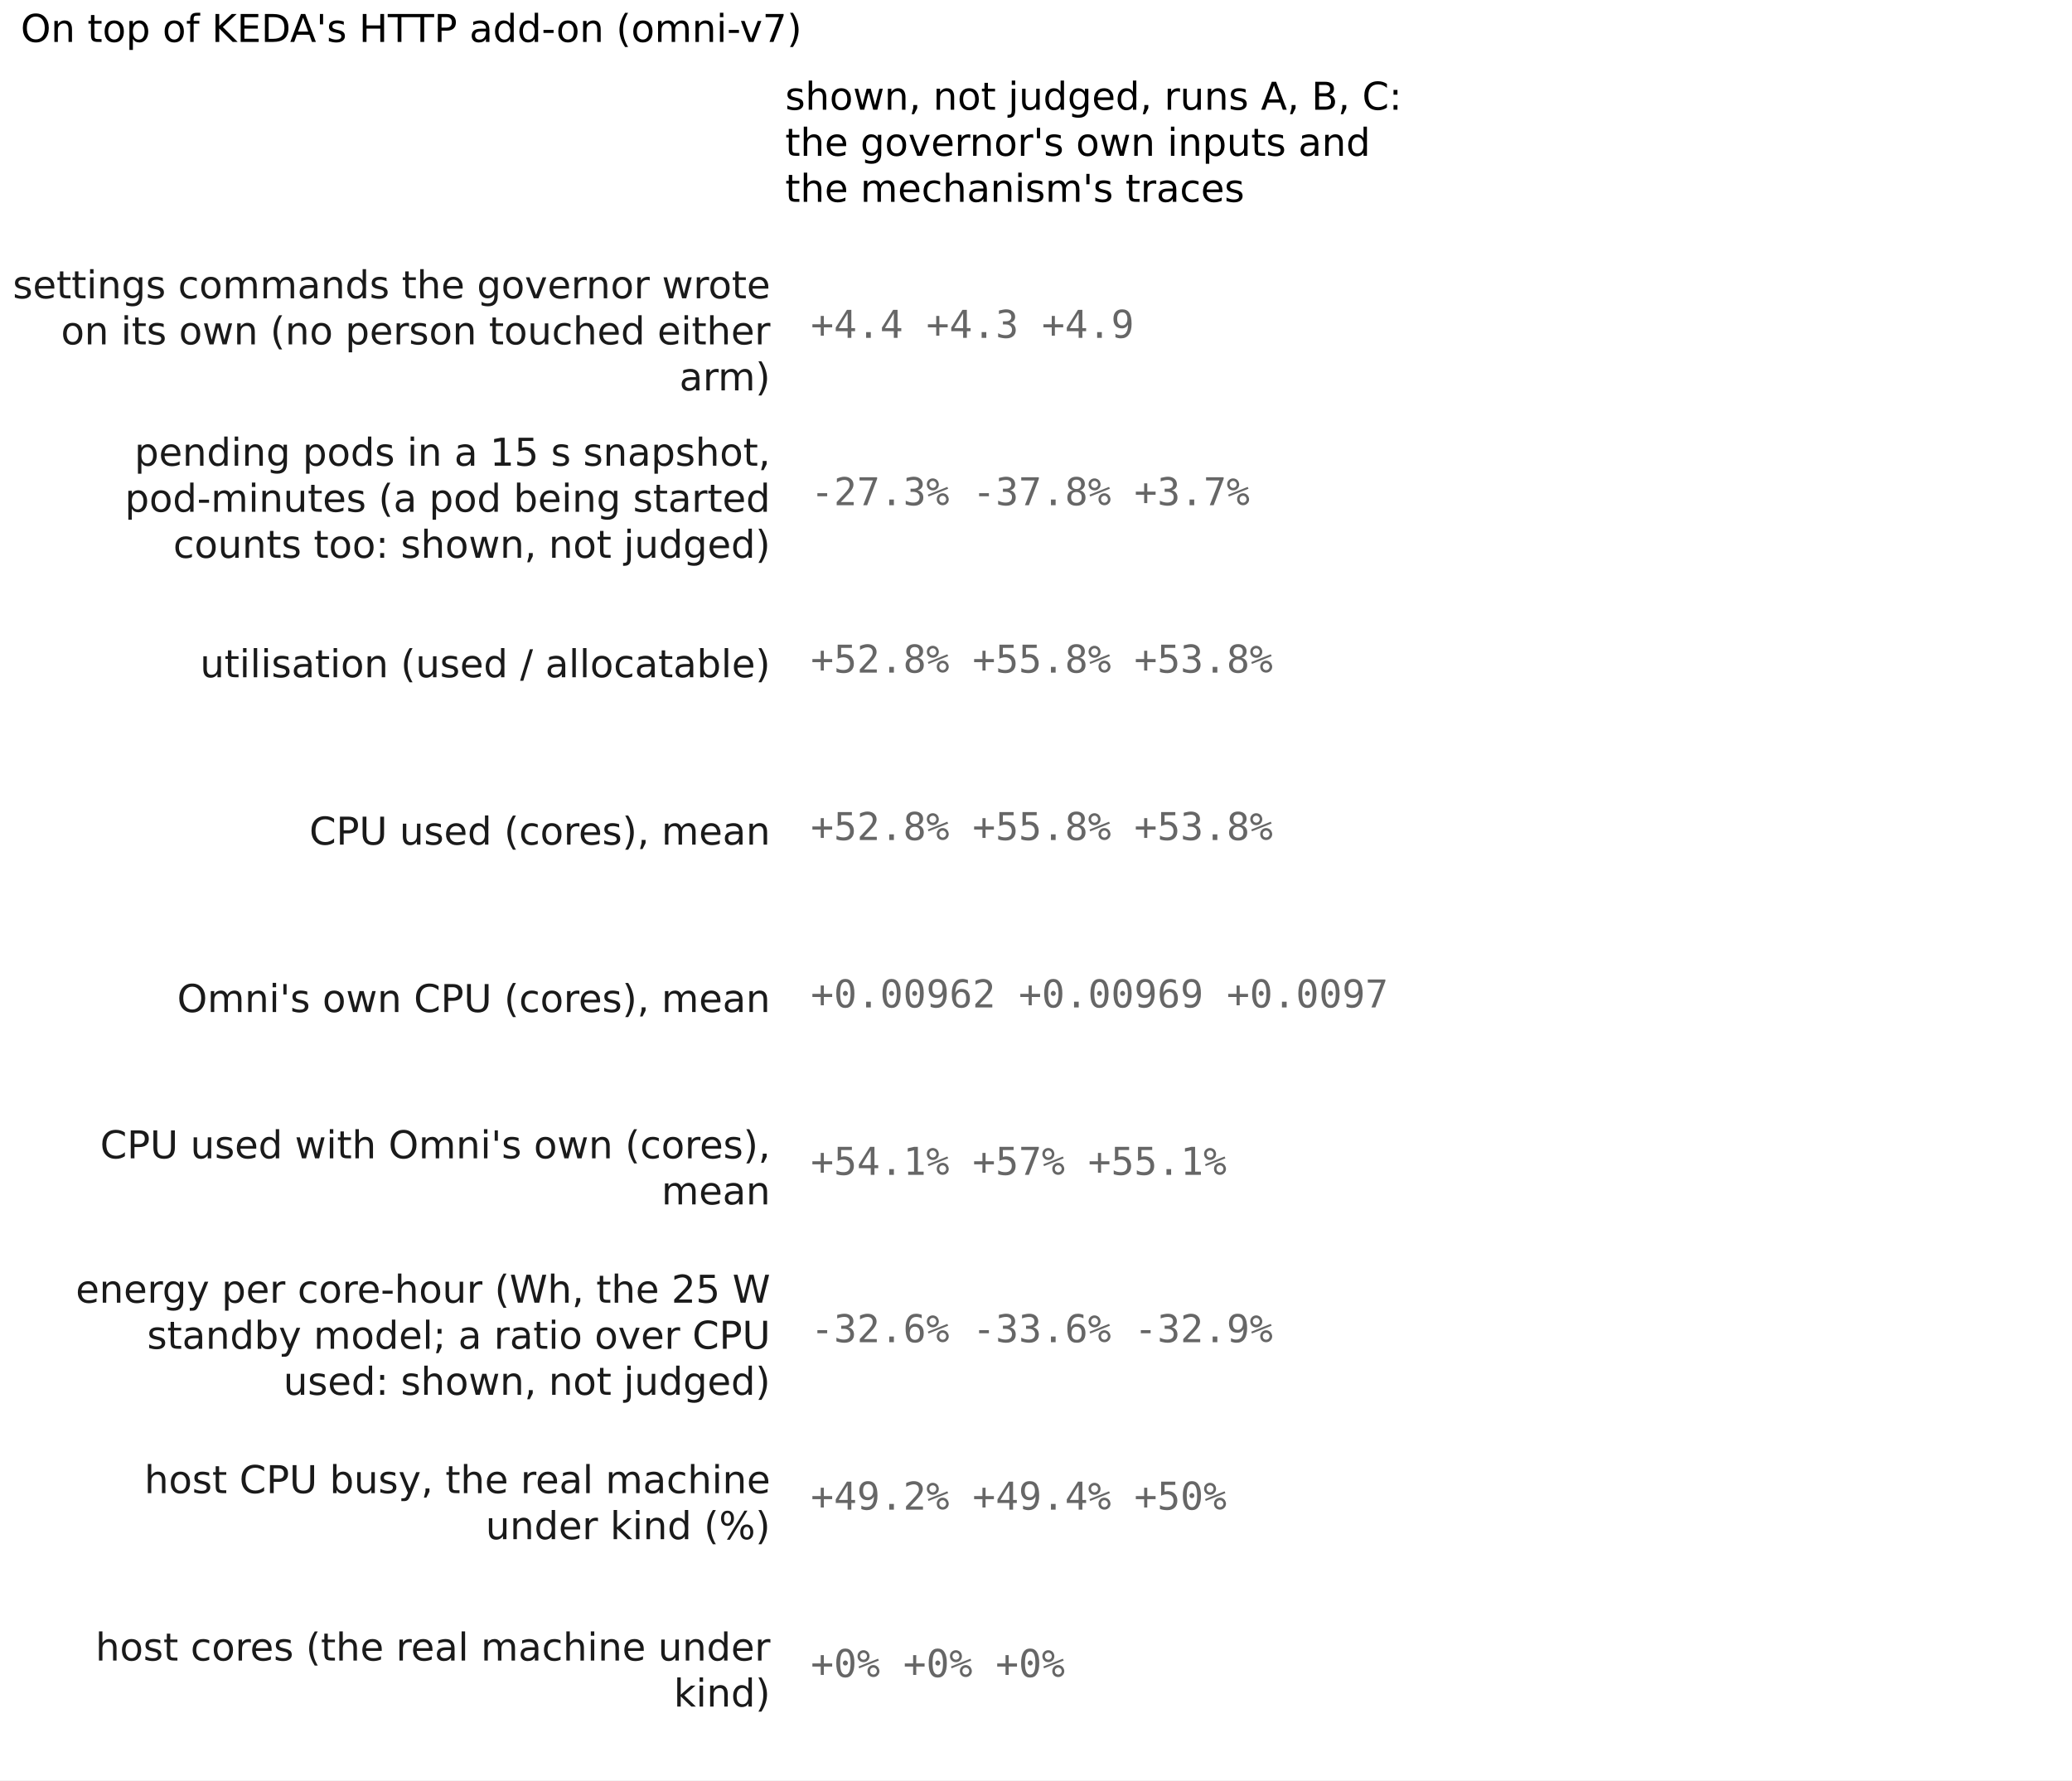
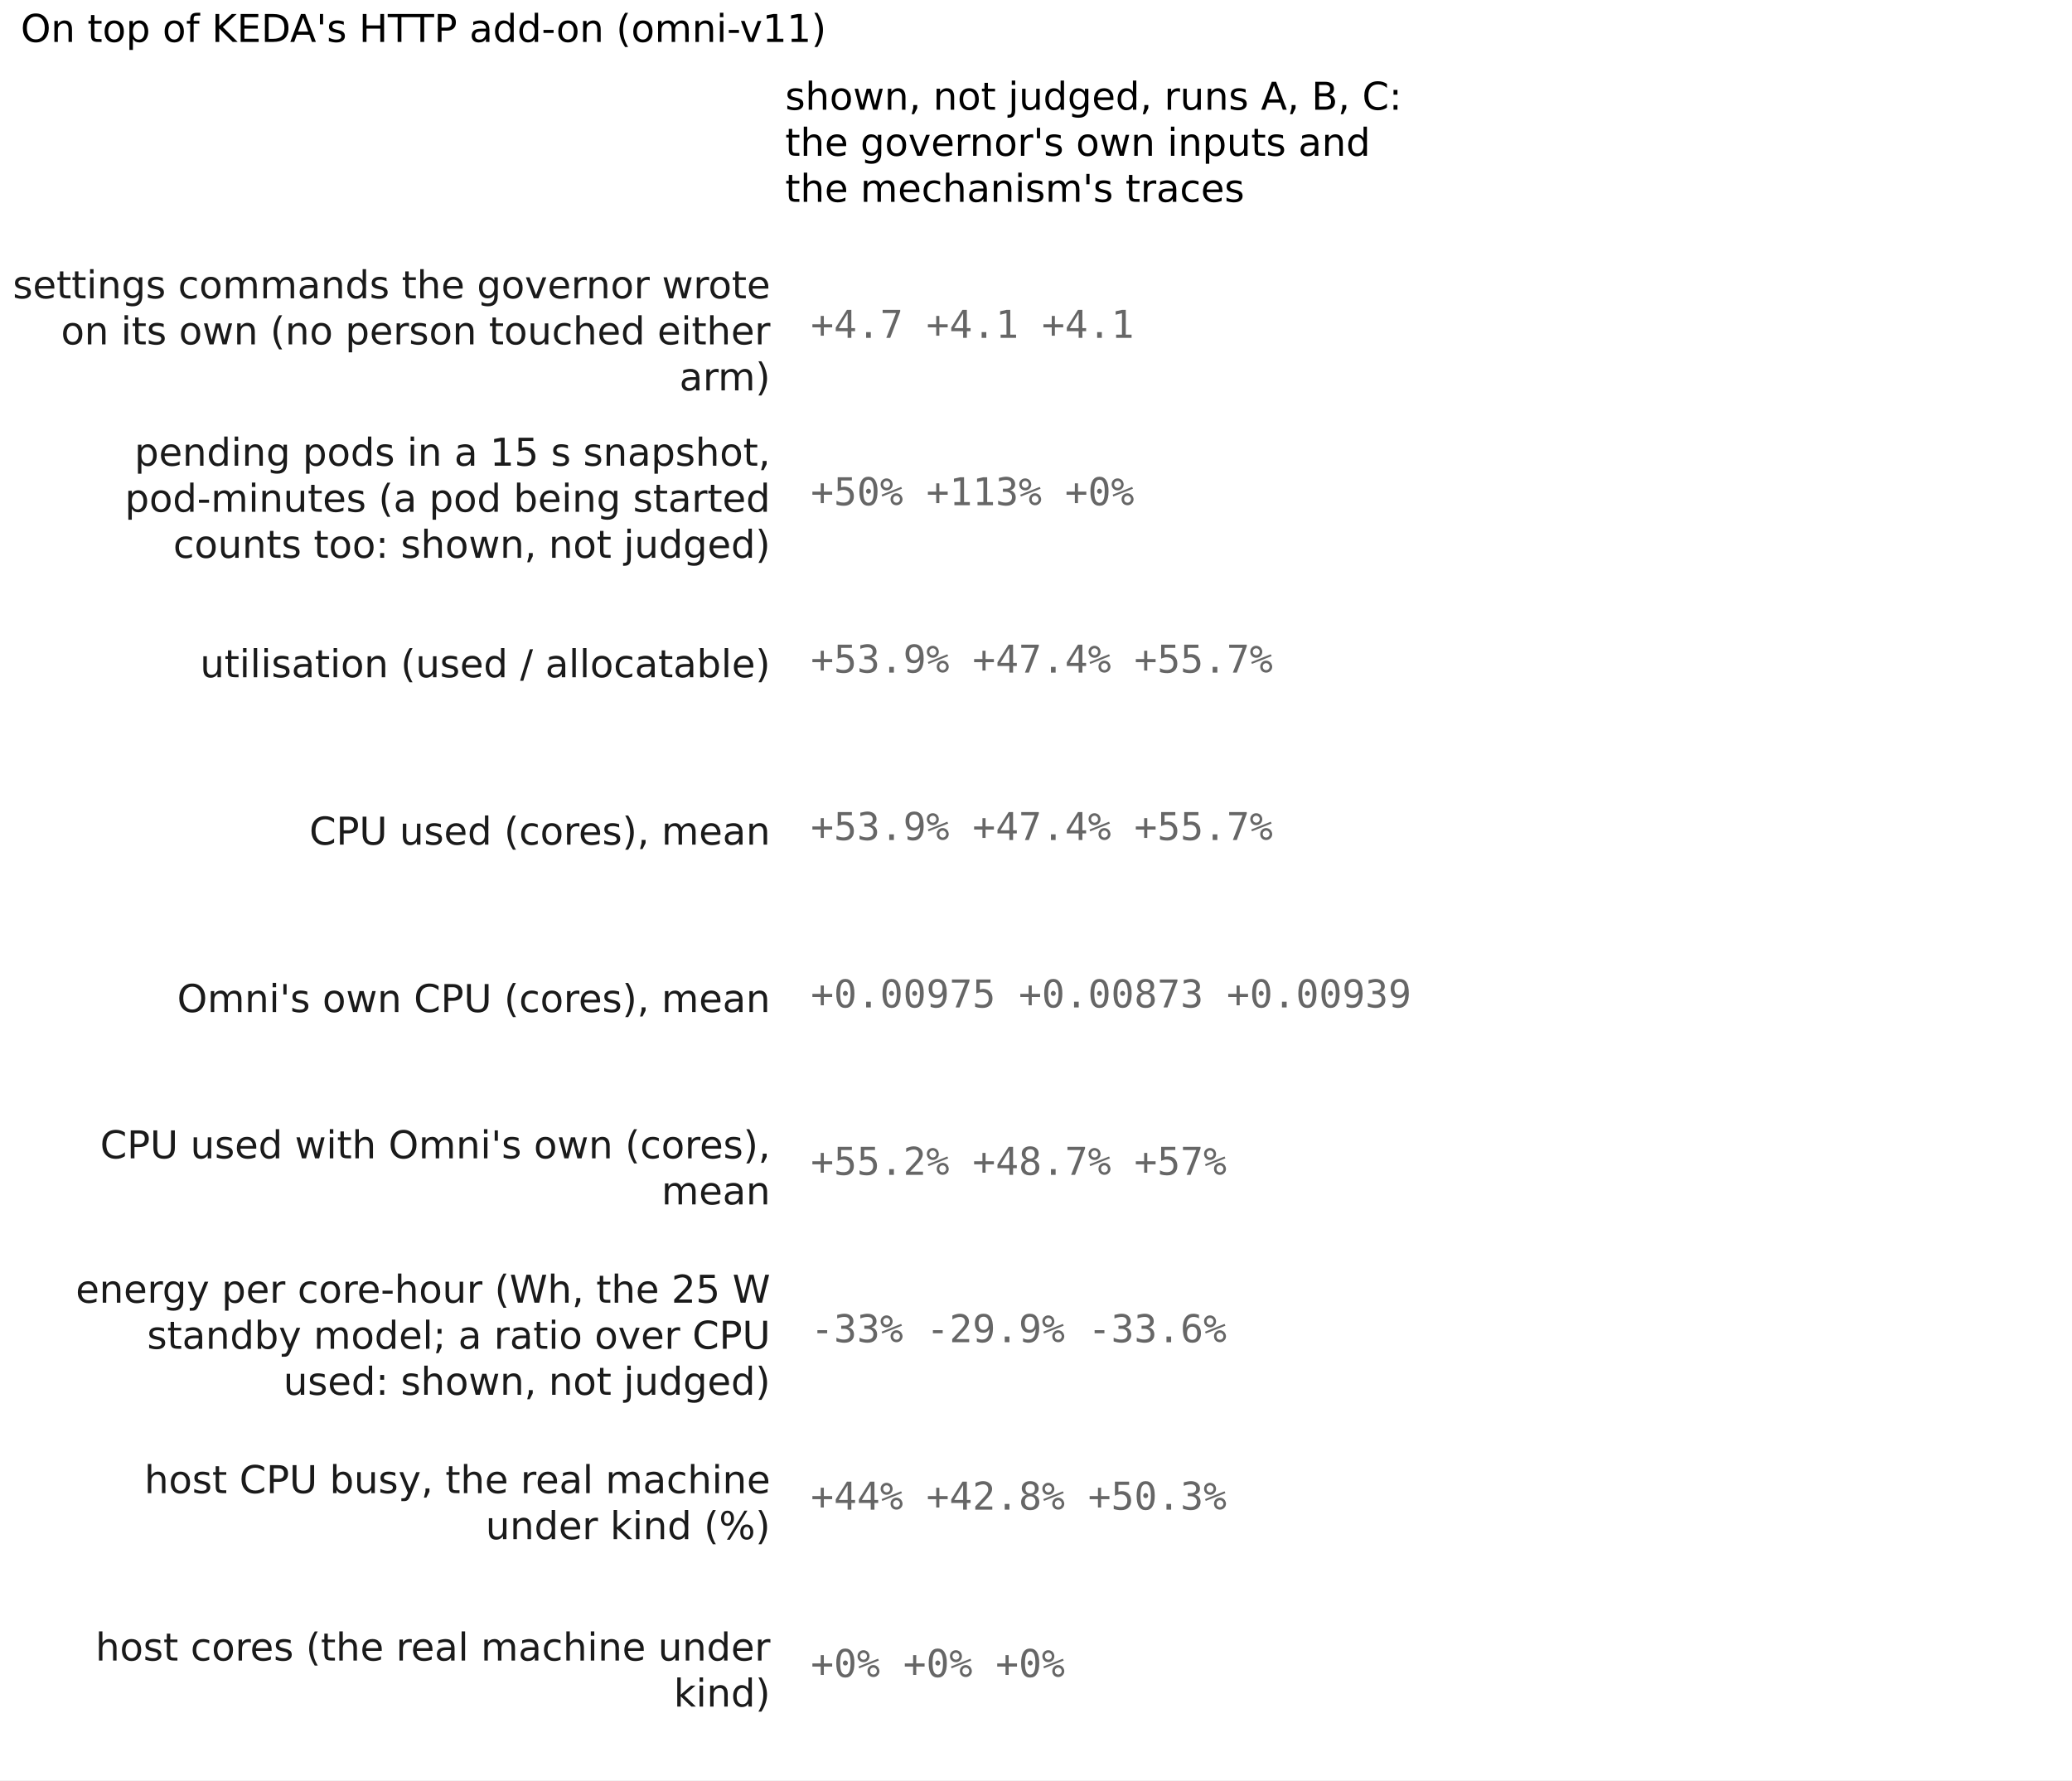
<svg xmlns="http://www.w3.org/2000/svg" width="486pt" height="417.6pt" viewBox="0 0 486 417.6" version="1.1">
  <defs>
    <style type="text/css">*{stroke-linejoin: round; stroke-linecap: butt}</style>
  </defs>
  <g id="figure_1">
    <g id="patch_1">
      <path d="M 0 417.6  L 486 417.6  L 486 0  L 0 0  z " style="fill: #ffffff" />
    </g>
    <g id="axes_1">
      <g id="patch_2">
        <path d="M 184.183 414.6  L 483 414.6  L 483 53.346  L 184.183 53.346  z " style="fill: #ffffff" />
      </g>
      <g id="matplotlib.axis_1" />
      <g id="matplotlib.axis_2">
        <g id="ytick_1">
          <g id="line2d_1" />
          <g id="text_1">
            <text style="font-size: 9px; font-family: 'DejaVu Sans'; fill: #1a1a1a" transform="translate(22.39946 389.5082)">host cores (the real machine under</text>
            <text style="font-size: 9px; font-family: 'DejaVu Sans'; fill: #1a1a1a" transform="translate(158.0421 400.3107)">kind)</text>
          </g>
        </g>
        <g id="ytick_2">
          <g id="line2d_2" />
          <g id="text_2">
            <text style="font-size: 9px; font-family: 'DejaVu Sans'; fill: #1a1a1a" transform="translate(33.8618 350.2415)">host CPU busy, the real machine</text>
            <text style="font-size: 9px; font-family: 'DejaVu Sans'; fill: #1a1a1a" transform="translate(113.8999 361.044)">under kind (%)</text>
          </g>
        </g>
        <g id="ytick_3">
          <g id="line2d_3" />
          <g id="text_3">
            <text style="font-size: 9px; font-family: 'DejaVu Sans'; fill: #1a1a1a" transform="translate(17.75602 305.5735)">energy per core-hour (Wh, the 25 W</text>
            <text style="font-size: 9px; font-family: 'DejaVu Sans'; fill: #1a1a1a" transform="translate(34.49883 316.376)">standby model; a ratio over CPU</text>
            <text style="font-size: 9px; font-family: 'DejaVu Sans'; fill: #1a1a1a" transform="translate(66.46993 327.1785)">used: shown, not judged)</text>
          </g>
        </g>
        <g id="ytick_4">
          <g id="line2d_4" />
          <g id="text_4">
            <text style="font-size: 9px; font-family: 'DejaVu Sans'; fill: #1a1a1a" transform="translate(23.49211 271.7084)">CPU used with Omni's own (cores),</text>
            <text style="font-size: 9px; font-family: 'DejaVu Sans'; fill: #1a1a1a" transform="translate(155.1593 282.5101)">mean</text>
          </g>
        </g>
        <g id="ytick_5">
          <g id="line2d_5" />
          <g id="text_5">
            <text style="font-size: 9px; font-family: 'DejaVu Sans'; text-anchor: end; fill: #1a1a1a" x="180.683" y="237.392" transform="rotate(-0 180.6827 237.3921)">Omni's own CPU (cores), mean</text>
          </g>
        </g>
        <g id="ytick_6">
          <g id="line2d_6" />
          <g id="text_6">
            <text style="font-size: 9px; font-family: 'DejaVu Sans'; text-anchor: end; fill: #1a1a1a" x="180.683" y="198.125" transform="rotate(-0 180.6827 198.1254)">CPU used (cores), mean</text>
          </g>
        </g>
        <g id="ytick_7">
          <g id="line2d_7" />
          <g id="text_7">
            <text style="font-size: 9px; font-family: 'DejaVu Sans'; text-anchor: end; fill: #1a1a1a" x="180.683" y="158.859" transform="rotate(-0 180.6827 158.8586)">utilisation (used / allocatable)</text>
          </g>
        </g>
        <g id="ytick_8">
          <g id="line2d_8" />
          <g id="text_8">
            <text style="font-size: 9px; font-family: 'DejaVu Sans'; fill: #1a1a1a" transform="translate(31.5429 109.2399)">pending pods in a 15 s snapshot,</text>
            <text style="font-size: 9px; font-family: 'DejaVu Sans'; fill: #1a1a1a" transform="translate(29.29008 120.0423)">pod-minutes (a pod being started</text>
            <text style="font-size: 9px; font-family: 'DejaVu Sans'; fill: #1a1a1a" transform="translate(40.63149 130.8448)">counts too: shown, not judged)</text>
          </g>
        </g>
        <g id="ytick_9">
          <g id="line2d_9" />
          <g id="text_9">
            <text style="font-size: 9px; font-family: 'DejaVu Sans'; fill: #1a1a1a" transform="translate(3.00024 69.97348)">settings commands the governor wrote</text>
            <text style="font-size: 9px; font-family: 'DejaVu Sans'; fill: #1a1a1a" transform="translate(14.29946 80.77594)">on its own (no person touched either</text>
            <text style="font-size: 9px; font-family: 'DejaVu Sans'; fill: #1a1a1a" transform="translate(159.3471 91.5777)">arm)</text>
          </g>
        </g>
      </g>
      <g id="text_10">
        <text style="font-size: 9px; font-family: 'DejaVu Sans Mono'; text-anchor: start; fill: #666666" x="190.159" y="393.378" transform="rotate(-0 190.1591 393.3776)">+0%   +0%   +0%</text>
      </g>
      <g id="text_11">
-         <text style="font-size: 9px; font-family: 'DejaVu Sans Mono'; text-anchor: start; fill: #666666" x="190.159" y="354.111" transform="rotate(-0 190.1591 354.1109)">+49.2%   +49.4%   +50%</text>
+         <text style="font-size: 9px; font-family: 'DejaVu Sans Mono'; text-anchor: start; fill: #666666" x="190.159" y="354.111" transform="rotate(-0 190.1591 354.1109)">+44%   +42.8%   +50.3%</text>
      </g>
      <g id="text_12">
-         <text style="font-size: 9px; font-family: 'DejaVu Sans Mono'; text-anchor: start; fill: #666666" x="190.159" y="314.844" transform="rotate(-0 190.1591 314.8441)">-32.6%   -33.6%   -32.9%</text>
+         <text style="font-size: 9px; font-family: 'DejaVu Sans Mono'; text-anchor: start; fill: #666666" x="190.159" y="314.844" transform="rotate(-0 190.1591 314.8441)">-33%   -29.9%   -33.6%</text>
      </g>
      <g id="text_13">
-         <text style="font-size: 9px; font-family: 'DejaVu Sans Mono'; text-anchor: start; fill: #666666" x="190.159" y="275.577" transform="rotate(-0 190.1591 275.5774)">+54.1%   +57%   +55.1%</text>
+         <text style="font-size: 9px; font-family: 'DejaVu Sans Mono'; text-anchor: start; fill: #666666" x="190.159" y="275.577" transform="rotate(-0 190.1591 275.5774)">+55.2%   +48.7%   +57%</text>
      </g>
      <g id="text_14">
-         <text style="font-size: 9px; font-family: 'DejaVu Sans Mono'; text-anchor: start; fill: #666666" x="190.159" y="236.311" transform="rotate(-0 190.1591 236.3107)">+0.00962   +0.00969   +0.0097</text>
+         <text style="font-size: 9px; font-family: 'DejaVu Sans Mono'; text-anchor: start; fill: #666666" x="190.159" y="236.311" transform="rotate(-0 190.1591 236.3107)">+0.00975   +0.00873   +0.00939</text>
      </g>
      <g id="text_15">
-         <text style="font-size: 9px; font-family: 'DejaVu Sans Mono'; text-anchor: start; fill: #666666" x="190.159" y="197.044" transform="rotate(-0 190.1591 197.0439)">+52.8%   +55.8%   +53.8%</text>
+         <text style="font-size: 9px; font-family: 'DejaVu Sans Mono'; text-anchor: start; fill: #666666" x="190.159" y="197.044" transform="rotate(-0 190.1591 197.0439)">+53.9%   +47.4%   +55.7%</text>
      </g>
      <g id="text_16">
-         <text style="font-size: 9px; font-family: 'DejaVu Sans Mono'; text-anchor: start; fill: #666666" x="190.159" y="157.777" transform="rotate(-0 190.1591 157.7772)">+52.8%   +55.8%   +53.8%</text>
+         <text style="font-size: 9px; font-family: 'DejaVu Sans Mono'; text-anchor: start; fill: #666666" x="190.159" y="157.777" transform="rotate(-0 190.1591 157.7772)">+53.9%   +47.4%   +55.7%</text>
      </g>
      <g id="text_17">
-         <text style="font-size: 9px; font-family: 'DejaVu Sans Mono'; text-anchor: start; fill: #666666" x="190.159" y="118.51" transform="rotate(-0 190.1591 118.5105)">-27.3%   -37.8%   +3.7%</text>
+         <text style="font-size: 9px; font-family: 'DejaVu Sans Mono'; text-anchor: start; fill: #666666" x="190.159" y="118.51" transform="rotate(-0 190.1591 118.5105)">+50%   +113%   +0%</text>
      </g>
      <g id="text_18">
-         <text style="font-size: 9px; font-family: 'DejaVu Sans Mono'; text-anchor: start; fill: #666666" x="190.159" y="79.244" transform="rotate(-0 190.1591 79.24375)">+4.4   +4.3   +4.9</text>
+         <text style="font-size: 9px; font-family: 'DejaVu Sans Mono'; text-anchor: start; fill: #666666" x="190.159" y="79.244" transform="rotate(-0 190.1591 79.24375)">+4.7   +4.1   +4.1</text>
      </g>
      <g id="text_19">
        <text style="font-size: 9px; font-family: 'DejaVu Sans'" transform="translate(184.1827 25.7409)">shown, not judged, runs A, B, C:</text>
        <text style="font-size: 9px; font-family: 'DejaVu Sans'" transform="translate(184.1827 36.54336)">the governor's own inputs and</text>
        <text style="font-size: 9px; font-family: 'DejaVu Sans'" transform="translate(184.1827 47.34582)">the mechanism's traces</text>
      </g>
    </g>
    <g id="text_20">
-       <text style="font-size: 9px; font-family: 'DejaVu Sans'; text-anchor: start" x="4.86" y="9.839" transform="rotate(-0 4.86 9.838834)">On top of KEDA's HTTP add-on (omni-v7)</text>
+       <text style="font-size: 9px; font-family: 'DejaVu Sans'; text-anchor: start" x="4.86" y="9.839" transform="rotate(-0 4.86 9.838834)">On top of KEDA's HTTP add-on (omni-v11)</text>
    </g>
  </g>
</svg>
